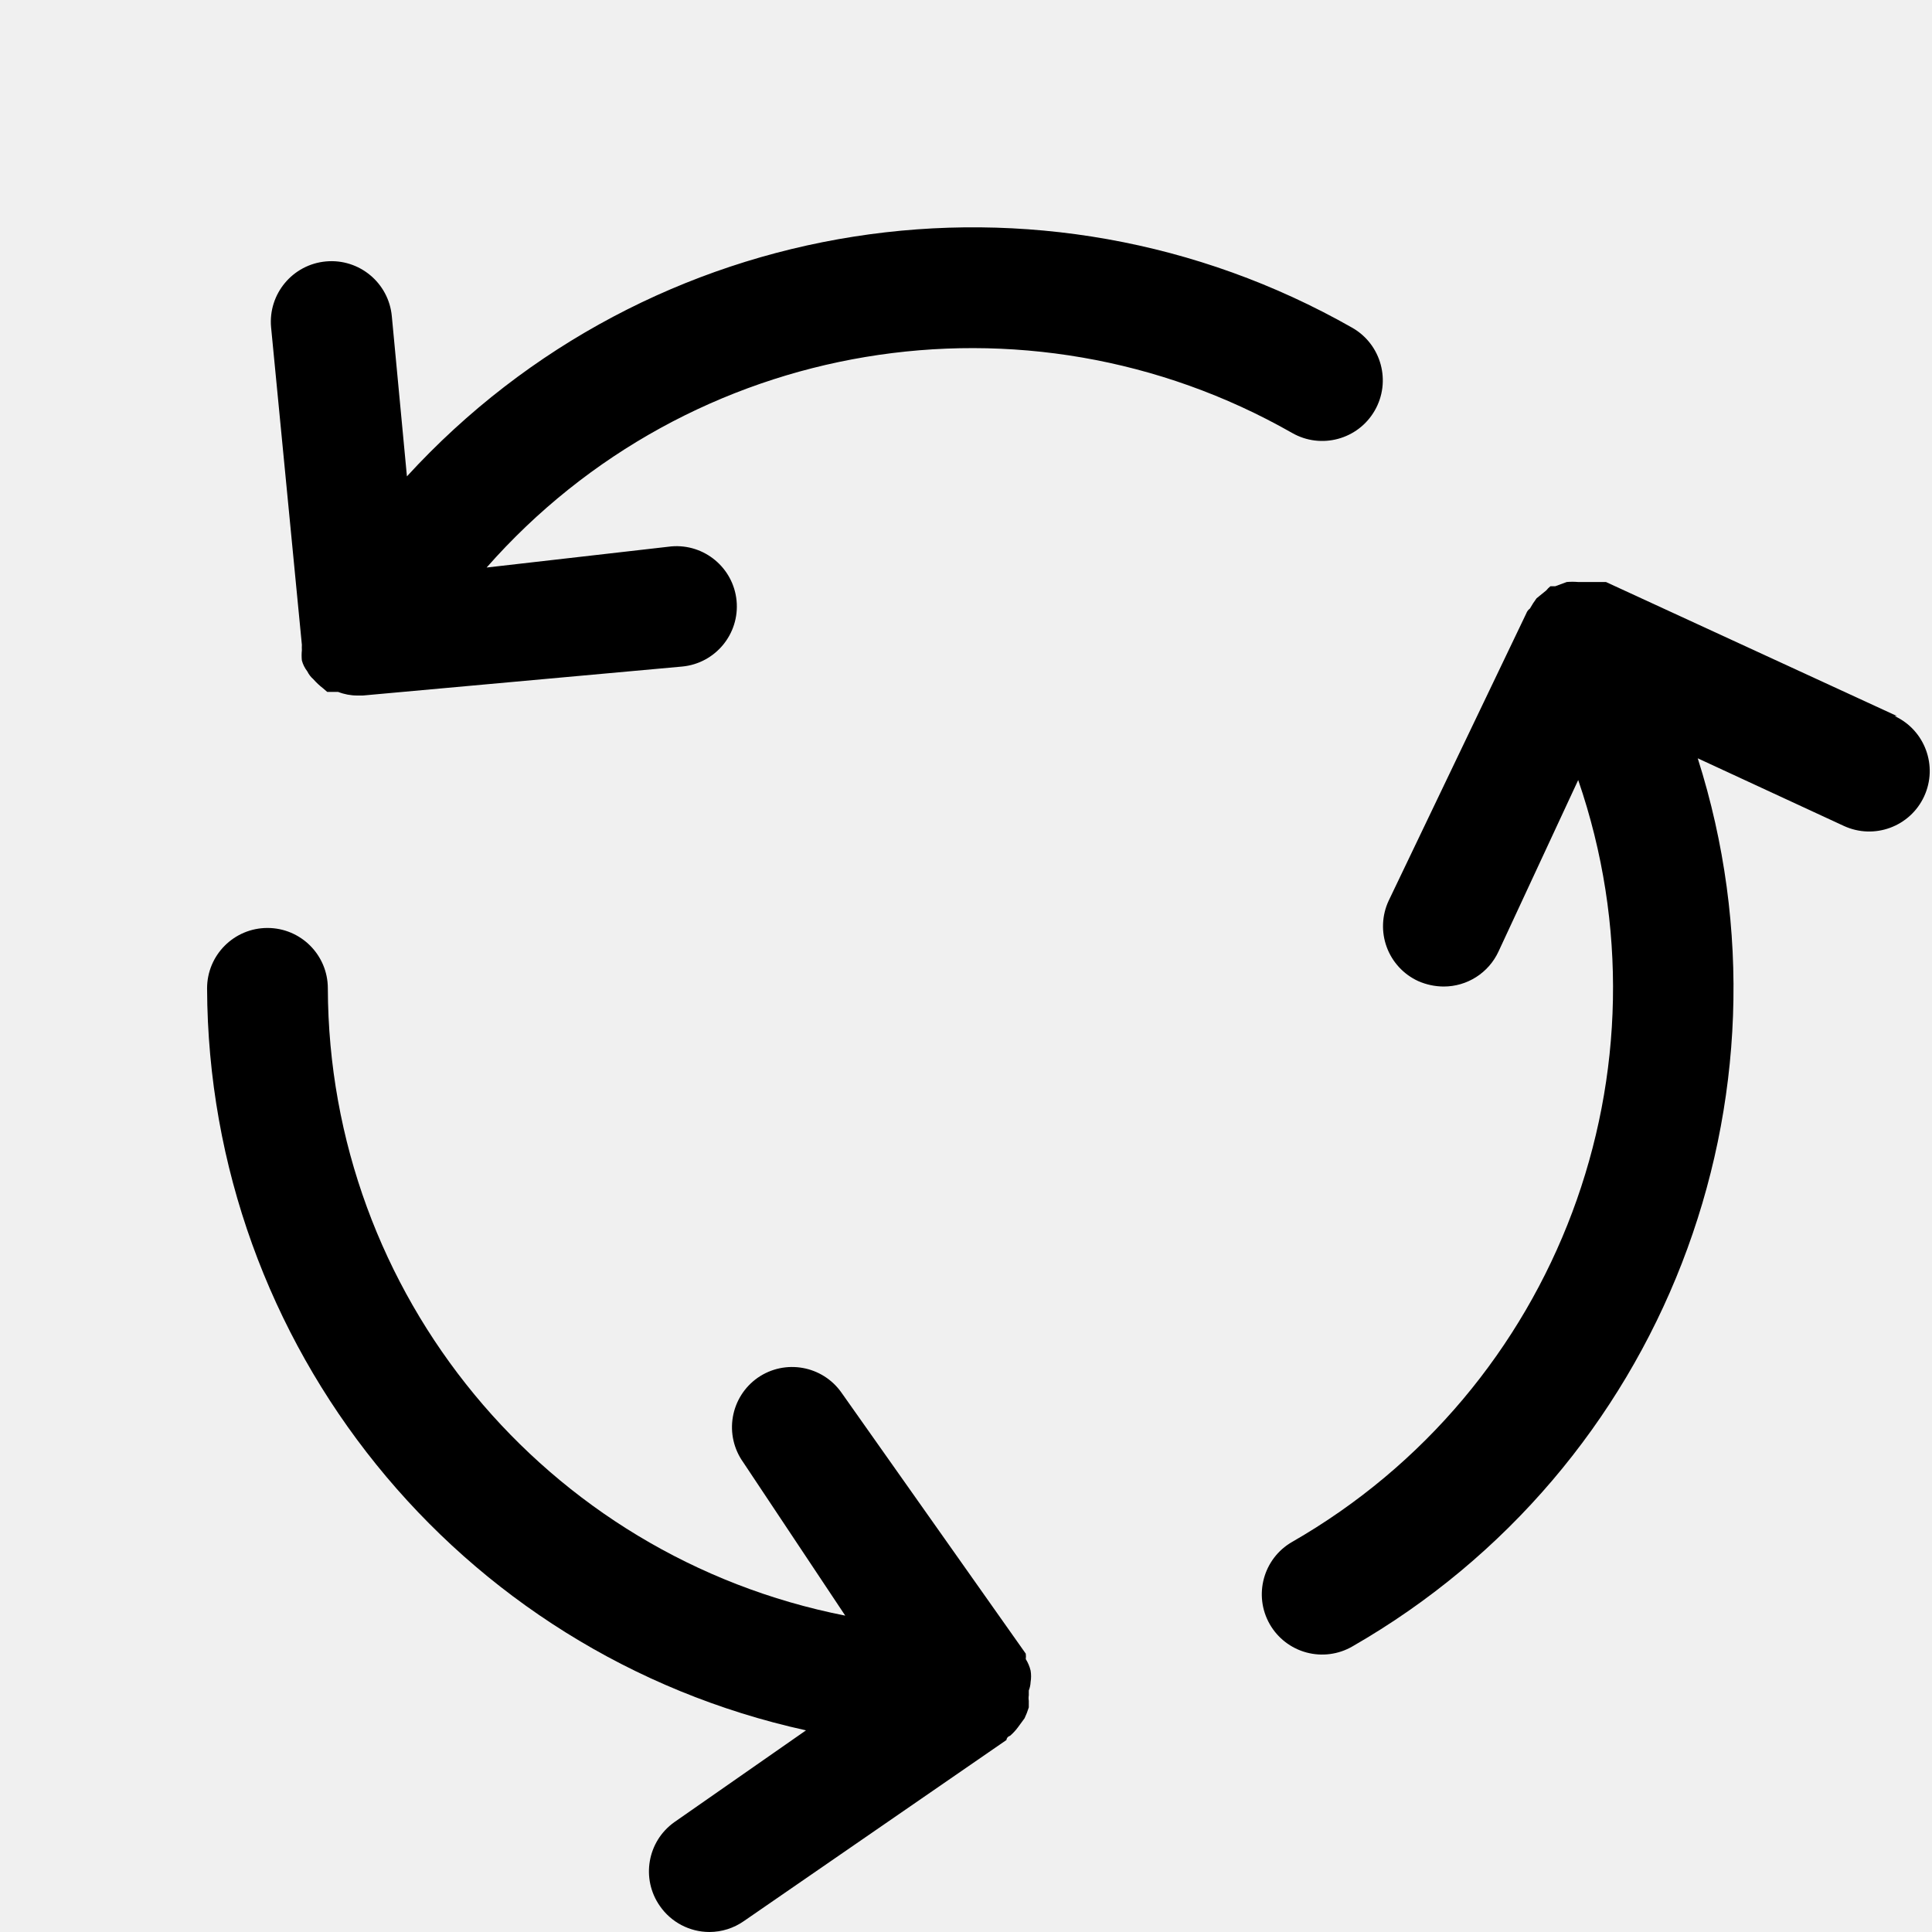
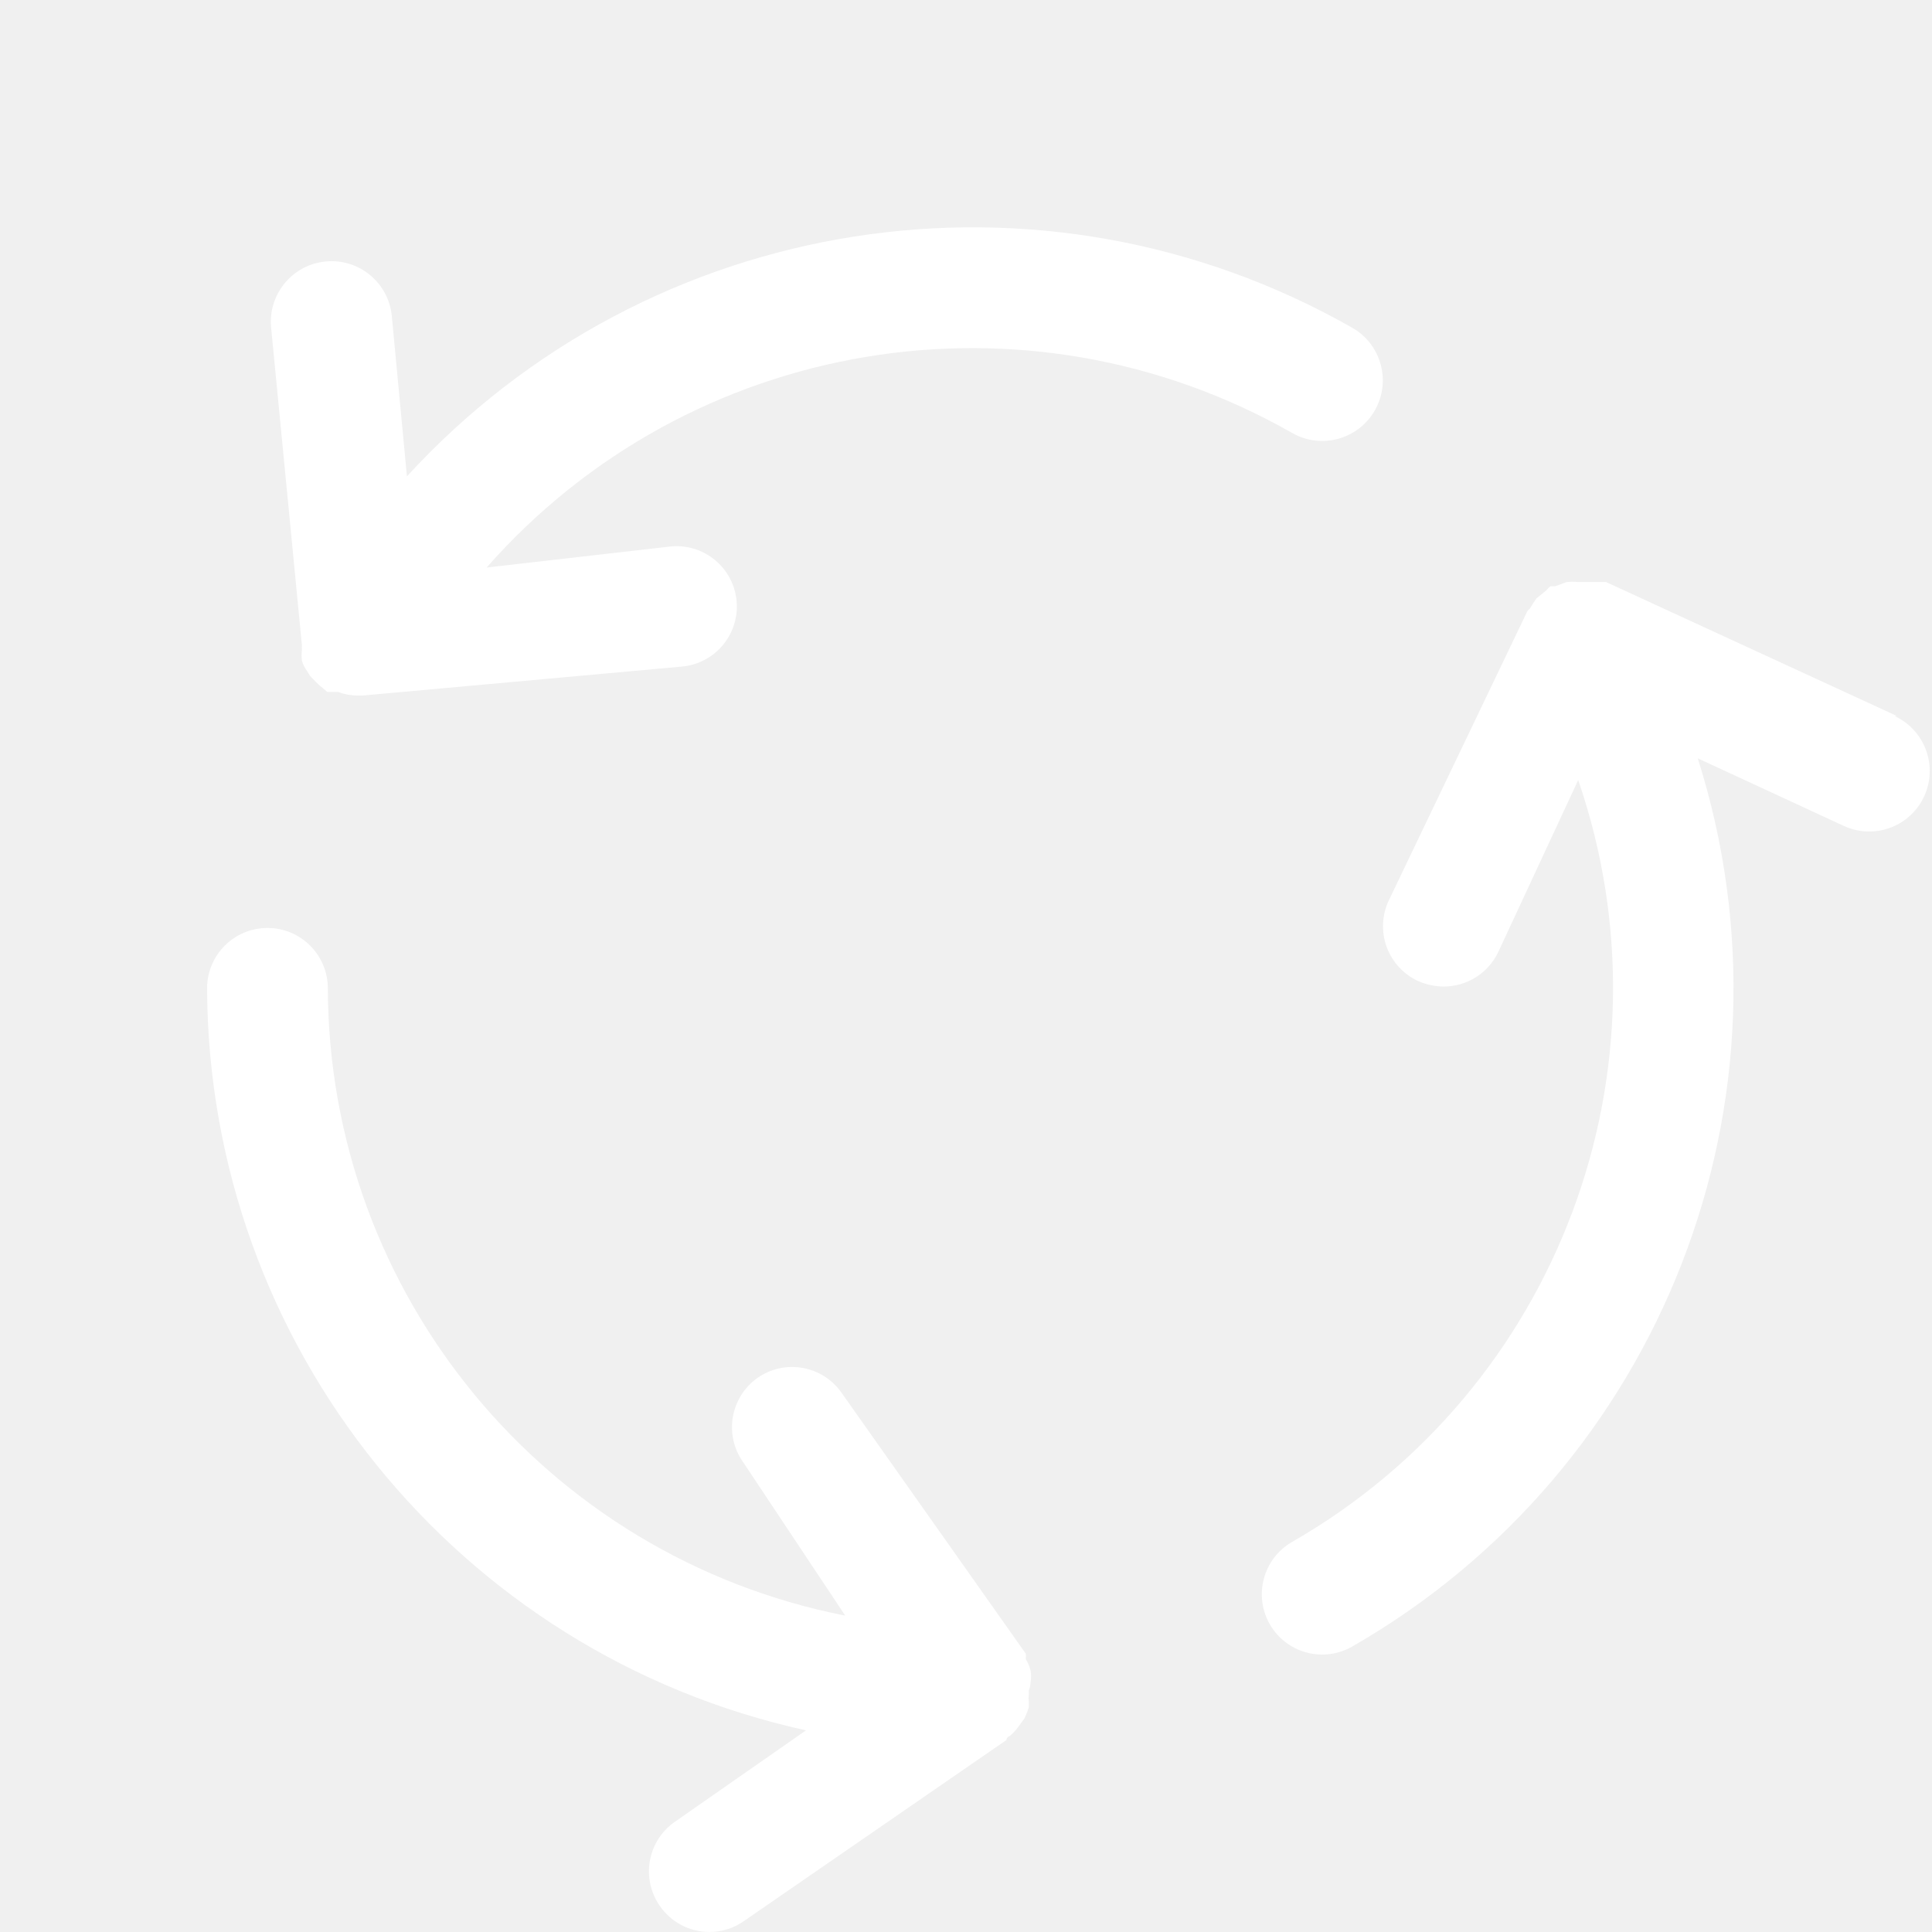
- <svg xmlns="http://www.w3.org/2000/svg" id="icon-arrows-ring" data-name="arrows-ring" viewBox="0 0 32 32">
-   <path d="M17.07,27.86a.58.58,0,0,0,0-.19.64.64,0,0,0-.08-.19.36.36,0,0,0,0-.09l-3.05-4.32a1,1,0,0,0-1.39-.25,1,1,0,0,0-.24,1.4L14,26.76A10.62,10.62,0,0,1,5.43,16.37a1,1,0,1,0-2,0,12.63,12.63,0,0,0,9.92,12.29l-2.18,1.52a1,1,0,0,0-.24,1.39,1,1,0,0,0,.82.43,1,1,0,0,0,.57-.18l4.35-3s0-.05.06-.07a.86.86,0,0,0,.13-.14l.11-.15a1.34,1.34,0,0,0,.07-.18s0-.07,0-.11a.27.27,0,0,1,0-.09s0-.05,0-.08A.43.43,0,0,0,17.07,27.86Z" />
-   <path d="M31.42,11.86,26.6,9.64l-.08,0-.2,0h-.18a1.08,1.08,0,0,0-.19,0l-.19.07-.08,0a.46.46,0,0,0-.07.07l-.16.13a1.63,1.63,0,0,0-.11.17.17.17,0,0,0-.06.08L23,14.92a1,1,0,0,0,.49,1.33,1.06,1.06,0,0,0,.42.09,1,1,0,0,0,.91-.58l1.32-2.84a10.58,10.58,0,0,1-4.74,12.62,1,1,0,0,0-.37,1.36,1,1,0,0,0,1.37.37,12.57,12.57,0,0,0,5.72-14.71l2.42,1.12a1,1,0,0,0,.84-1.82Z" />
-   <path d="M5,10.77a.84.84,0,0,0,0,.17.51.51,0,0,0,.09.18.41.41,0,0,0,.1.13,1.14,1.14,0,0,0,.16.15l.07.06.09,0,.09,0a.87.87,0,0,0,.32.06h.09l5.29-.48a1,1,0,0,0,.9-1.09,1,1,0,0,0-1.08-.9L8.06,9.4A10.71,10.71,0,0,1,21.4,7.17a1,1,0,0,0,1-1.74A12.71,12.71,0,0,0,6.74,7.89L6.49,5.24a1,1,0,1,0-2,.18L5,10.68A.94.94,0,0,0,5,10.77Z" />
+ <svg xmlns="http://www.w3.org/2000/svg" viewBox="0 0 32 32">
+   <path fill="#fff" d="m17.07 27.86a.58.58 0 0 0 0-.19.64.64 0 0 0 -.08-.19.36.36 0 0 0 0-.09l-3.05-4.32a1 1 0 0 0 -1.39-.25 1 1 0 0 0 -.24 1.4l1.69 2.54a10.62 10.62 0 0 1 -8.57-10.39 1 1 0 1 0 -2 0 12.63 12.63 0 0 0 9.92 12.29l-2.18 1.52a1 1 0 0 0 -.24 1.39 1 1 0 0 0 .82.43 1 1 0 0 0 .57-.18l4.35-3s0-.05.06-.07a.86.86 0 0 0 .13-.14l.11-.15a1.34 1.34 0 0 0 .07-.18s0-.07 0-.11a.27.27 0 0 1 0-.09s0-.05 0-.08a.43.43 0 0 0 .03-.14z" />
+   <path fill="#fff" d="m31.42 11.86-4.82-2.22h-.08-.2-.18a1.08 1.08 0 0 0 -.19 0l-.19.07h-.08a.46.46 0 0 0 -.07.07l-.16.13a1.63 1.63 0 0 0 -.11.17.17.17 0 0 0 -.06.08l-2.28 4.76a1 1 0 0 0 .49 1.33 1.06 1.06 0 0 0 .42.09 1 1 0 0 0 .91-.58l1.32-2.84a10.58 10.58 0 0 1 -4.74 12.62 1 1 0 0 0 -.37 1.36 1 1 0 0 0 1.37.37 12.57 12.57 0 0 0 5.72-14.71l2.42 1.12a1 1 0 0 0 .84-1.82z" />
+   <path fill="#fff" d="m5 10.77a.84.84 0 0 0 0 .17.51.51 0 0 0 .09.18.41.41 0 0 0 .1.13 1.14 1.14 0 0 0 .16.15l.07.06h.09.09a.87.87 0 0 0 .32.06h.09l5.29-.48a1 1 0 0 0 .9-1.09 1 1 0 0 0 -1.08-.9l-3.06.35a10.71 10.71 0 0 1 13.34-2.23 1 1 0 0 0 1-1.74 12.71 12.71 0 0 0 -15.66 2.46l-.25-2.65a1 1 0 1 0 -2 .18l.51 5.26a.94.94 0 0 0 0 .09z" />
</svg>
